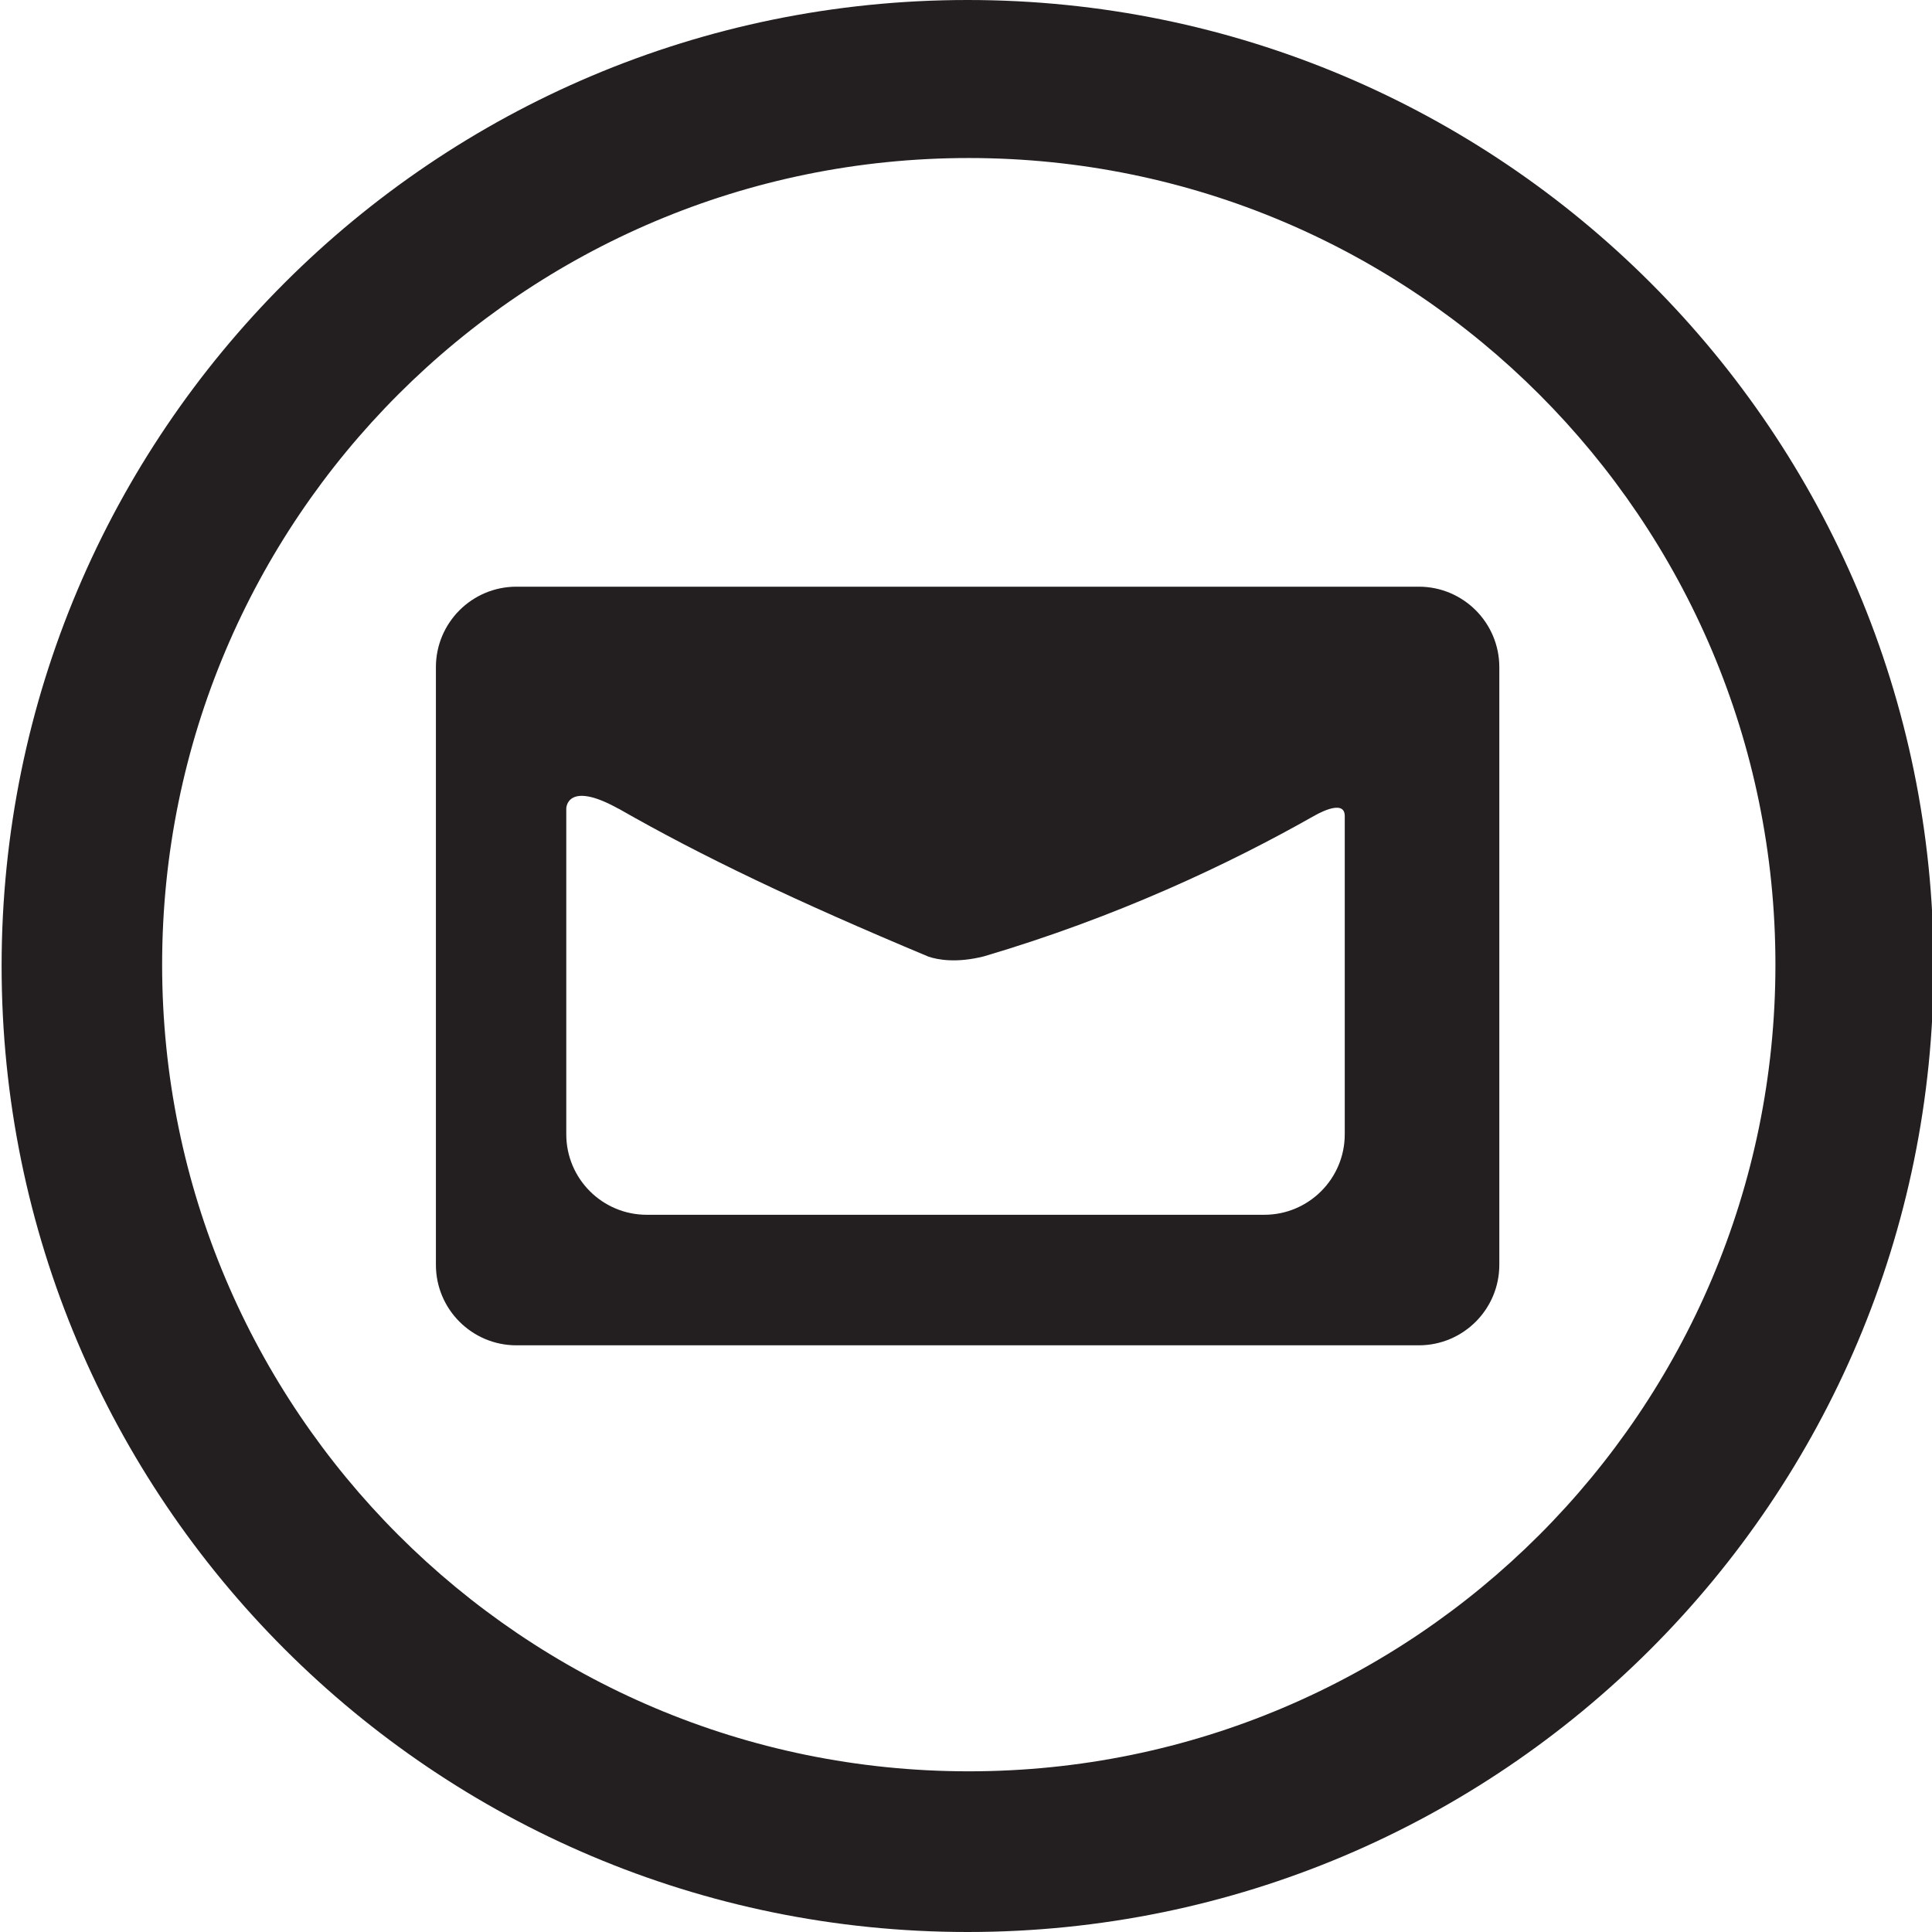
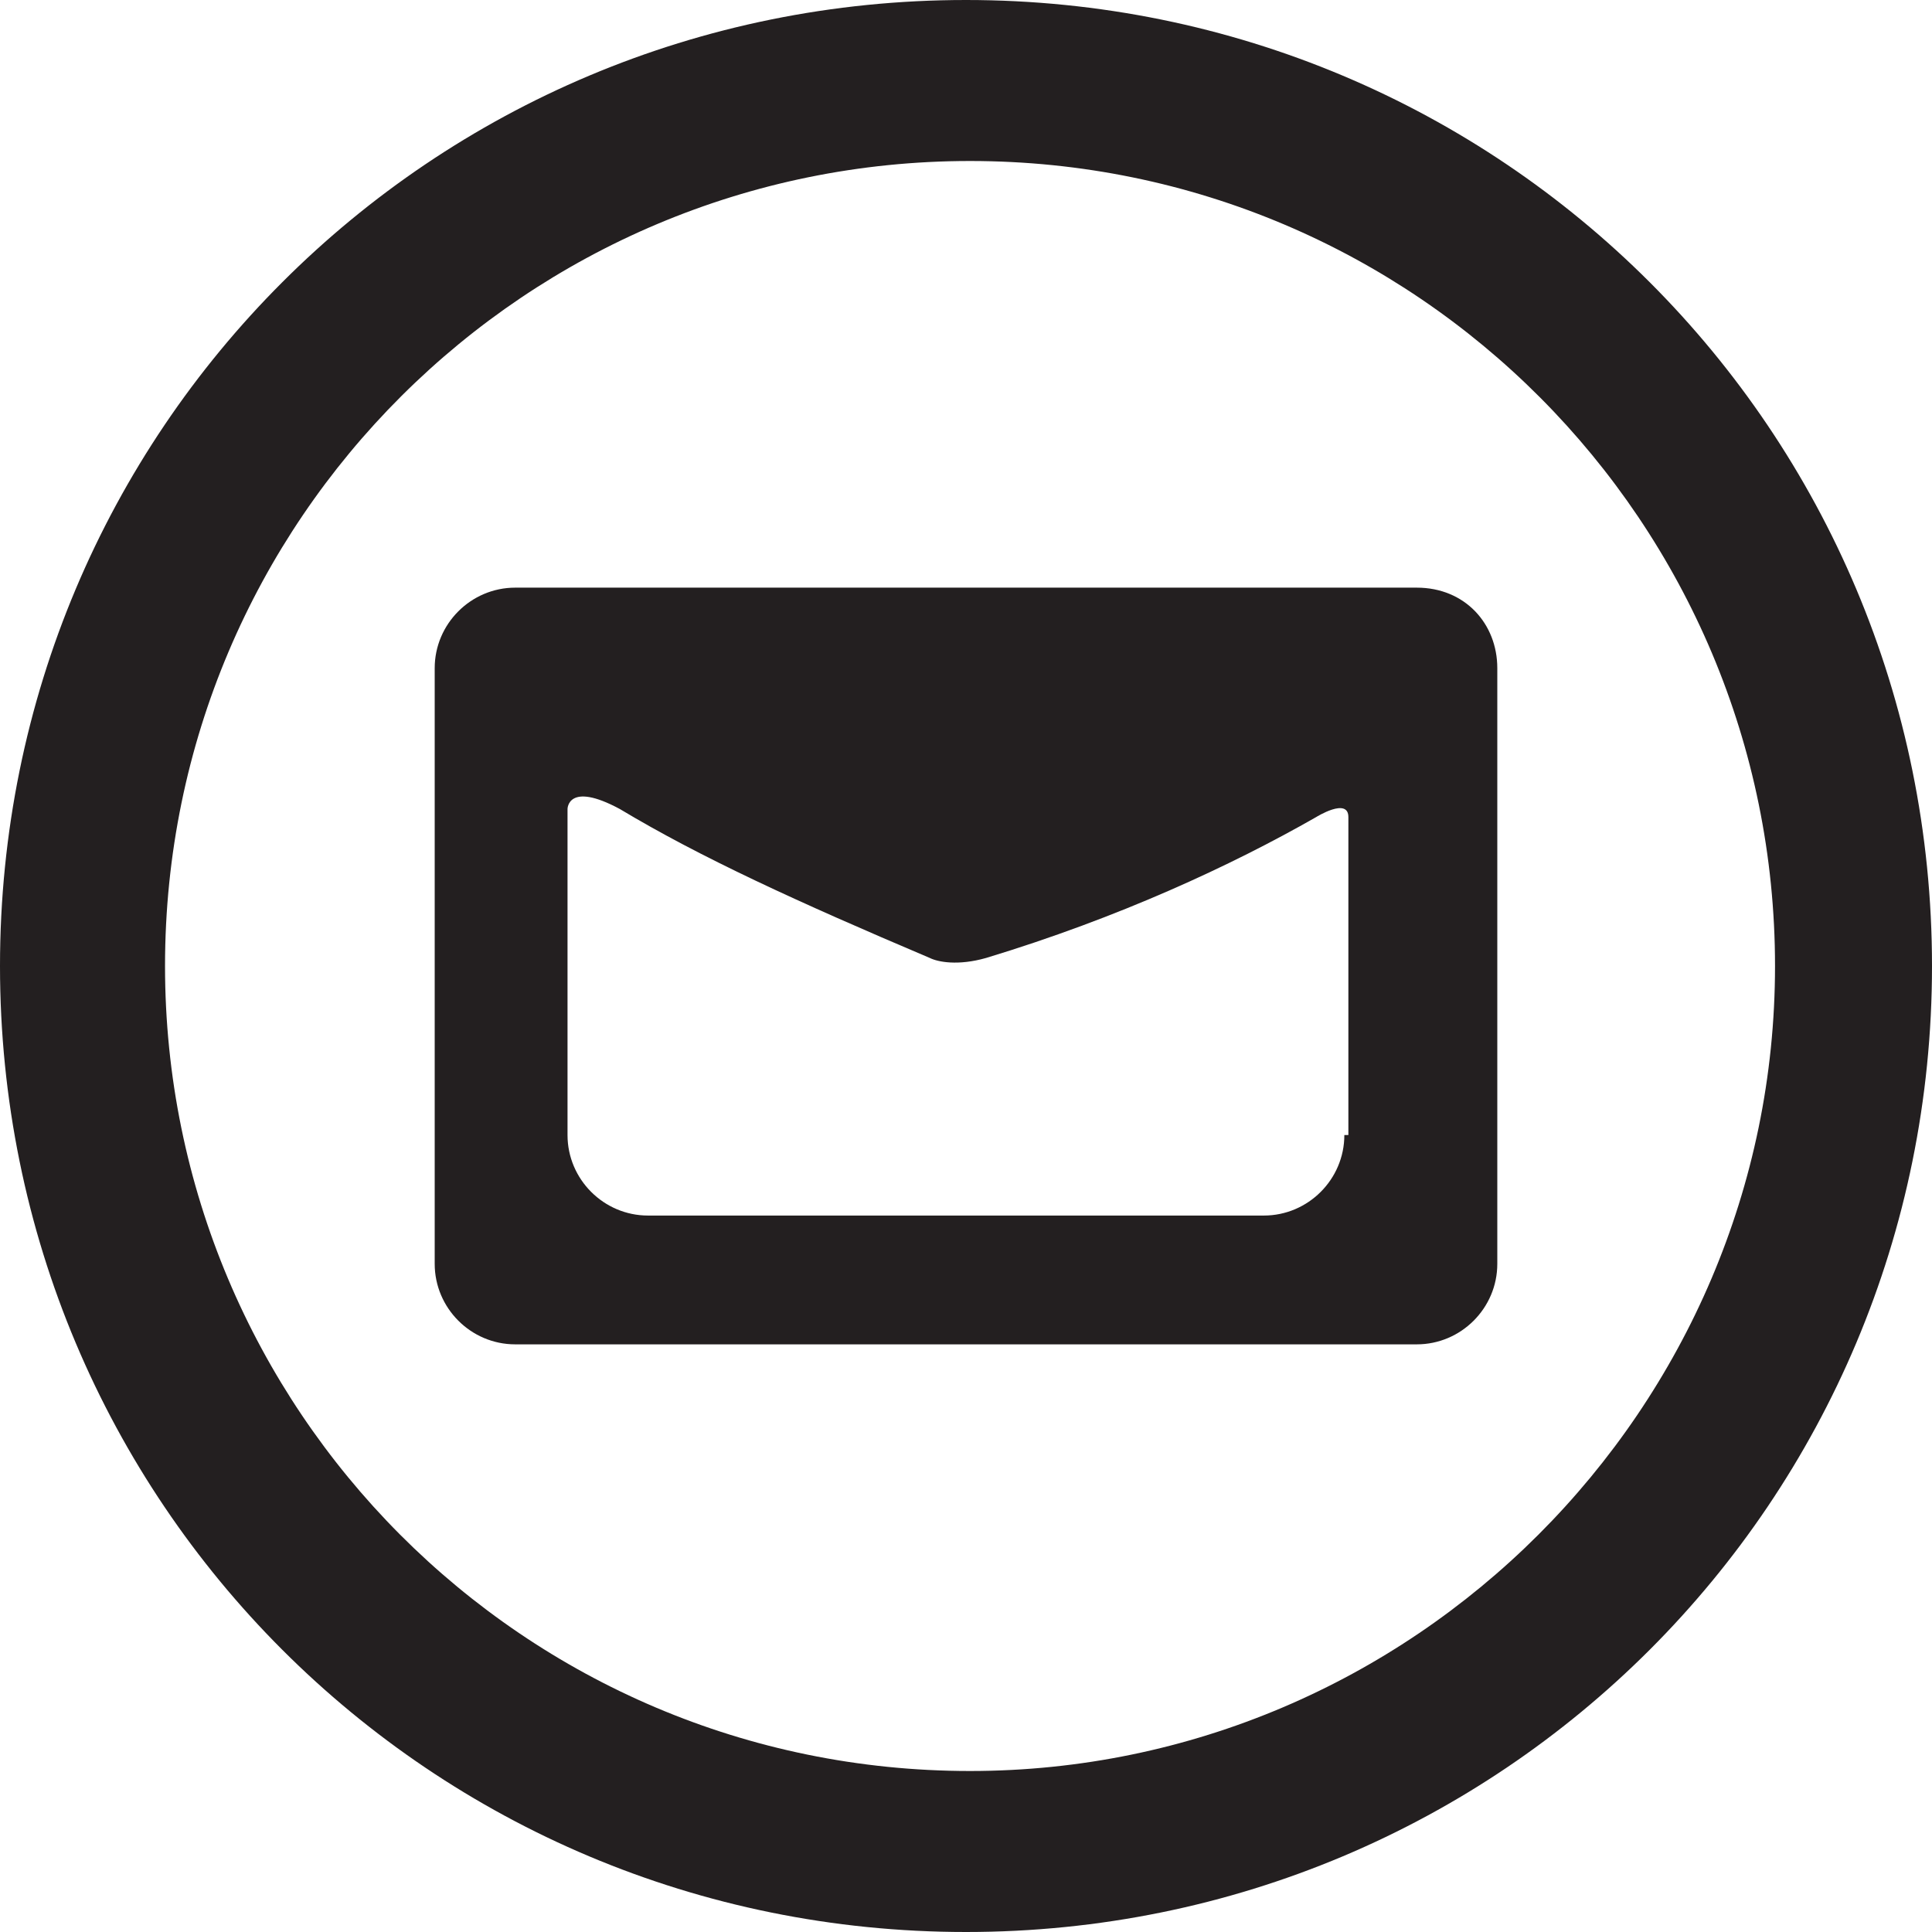
- <svg xmlns="http://www.w3.org/2000/svg" enable-background="new 0 0 48 48" height="48px" id="Layer_1" version="1.1" viewBox="0 0 48 48" width="48px" xml:space="preserve">
+ <svg xmlns="http://www.w3.org/2000/svg" version="1.1" id="Layer_1" x="0px" y="0px" viewBox="-191 193 48 48" enable-background="new -191 193 48 48" xml:space="preserve">
  <g>
-     <path d="M24.04,0c-13.255,0-24,10.745-24,24s10.745,24,24,24s24-10.745,24-24S37.295,0,24.04,0z M24.069,44.008   C13,44.008,4.028,35.035,4.028,23.967S13,3.926,24.069,3.926c11.068,0,20.041,8.973,20.041,20.041S35.138,44.008,24.069,44.008z" fill="#231F20" />
-     <path d="M35.25,14.576H12.83c-1.104,0-2,0.896-2,2v14.848c0,1.104,0.896,2,2,2h22.42c1.104,0,2-0.896,2-2V16.576   C37.25,15.472,36.354,14.576,35.25,14.576z M33.41,28.181c0,1.104-0.896,2-2,2H16.069c-1.104,0-2-0.896-2-2v-8.098   c0,0,0.013-0.699,1.28,0c0.015,0.008,0.023,0.011,0.037,0.018c2.048,1.17,4.362,2.278,7.683,3.667   c0.225,0.076,0.695,0.165,1.377-0.008c3.297-0.974,6.079-2.286,8.199-3.488l0.001,0.001c0,0,0.764-0.462,0.764,0V28.181z" fill="#231F20" />
+     <path fill="#231F20" d="M-167,193c-13.3,0-24,10.7-24,24s10.7,24,24,24c13.3,0,24-10.7,24-24S-153.7,193-167,193z M-166.9,237   c-11.1,0-20-9-20-20c0-11.1,9-20,20-20c11.1,0,20,9,20,20C-146.9,228-155.9,237-166.9,237z" />
+     <path fill="#231F20" d="M-155.8,207.6h-22.4c-1.1,0-2,0.9-2,2v14.8c0,1.1,0.9,2,2,2h22.4c1.1,0,2-0.9,2-2v-14.8   C-153.8,208.5-154.6,207.6-155.8,207.6z M-157.6,221.2c0,1.1-0.9,2-2,2h-15.3c-1.1,0-2-0.9-2-2v-8.1c0,0,0-0.7,1.3,0c0,0,0,0,0,0   c2,1.2,4.4,2.3,7.7,3.7c0.2,0.1,0.7,0.2,1.4,0c3.3-1,6.1-2.3,8.2-3.5l0,0c0,0,0.8-0.5,0.8,0V221.2z" />
  </g>
</svg>
